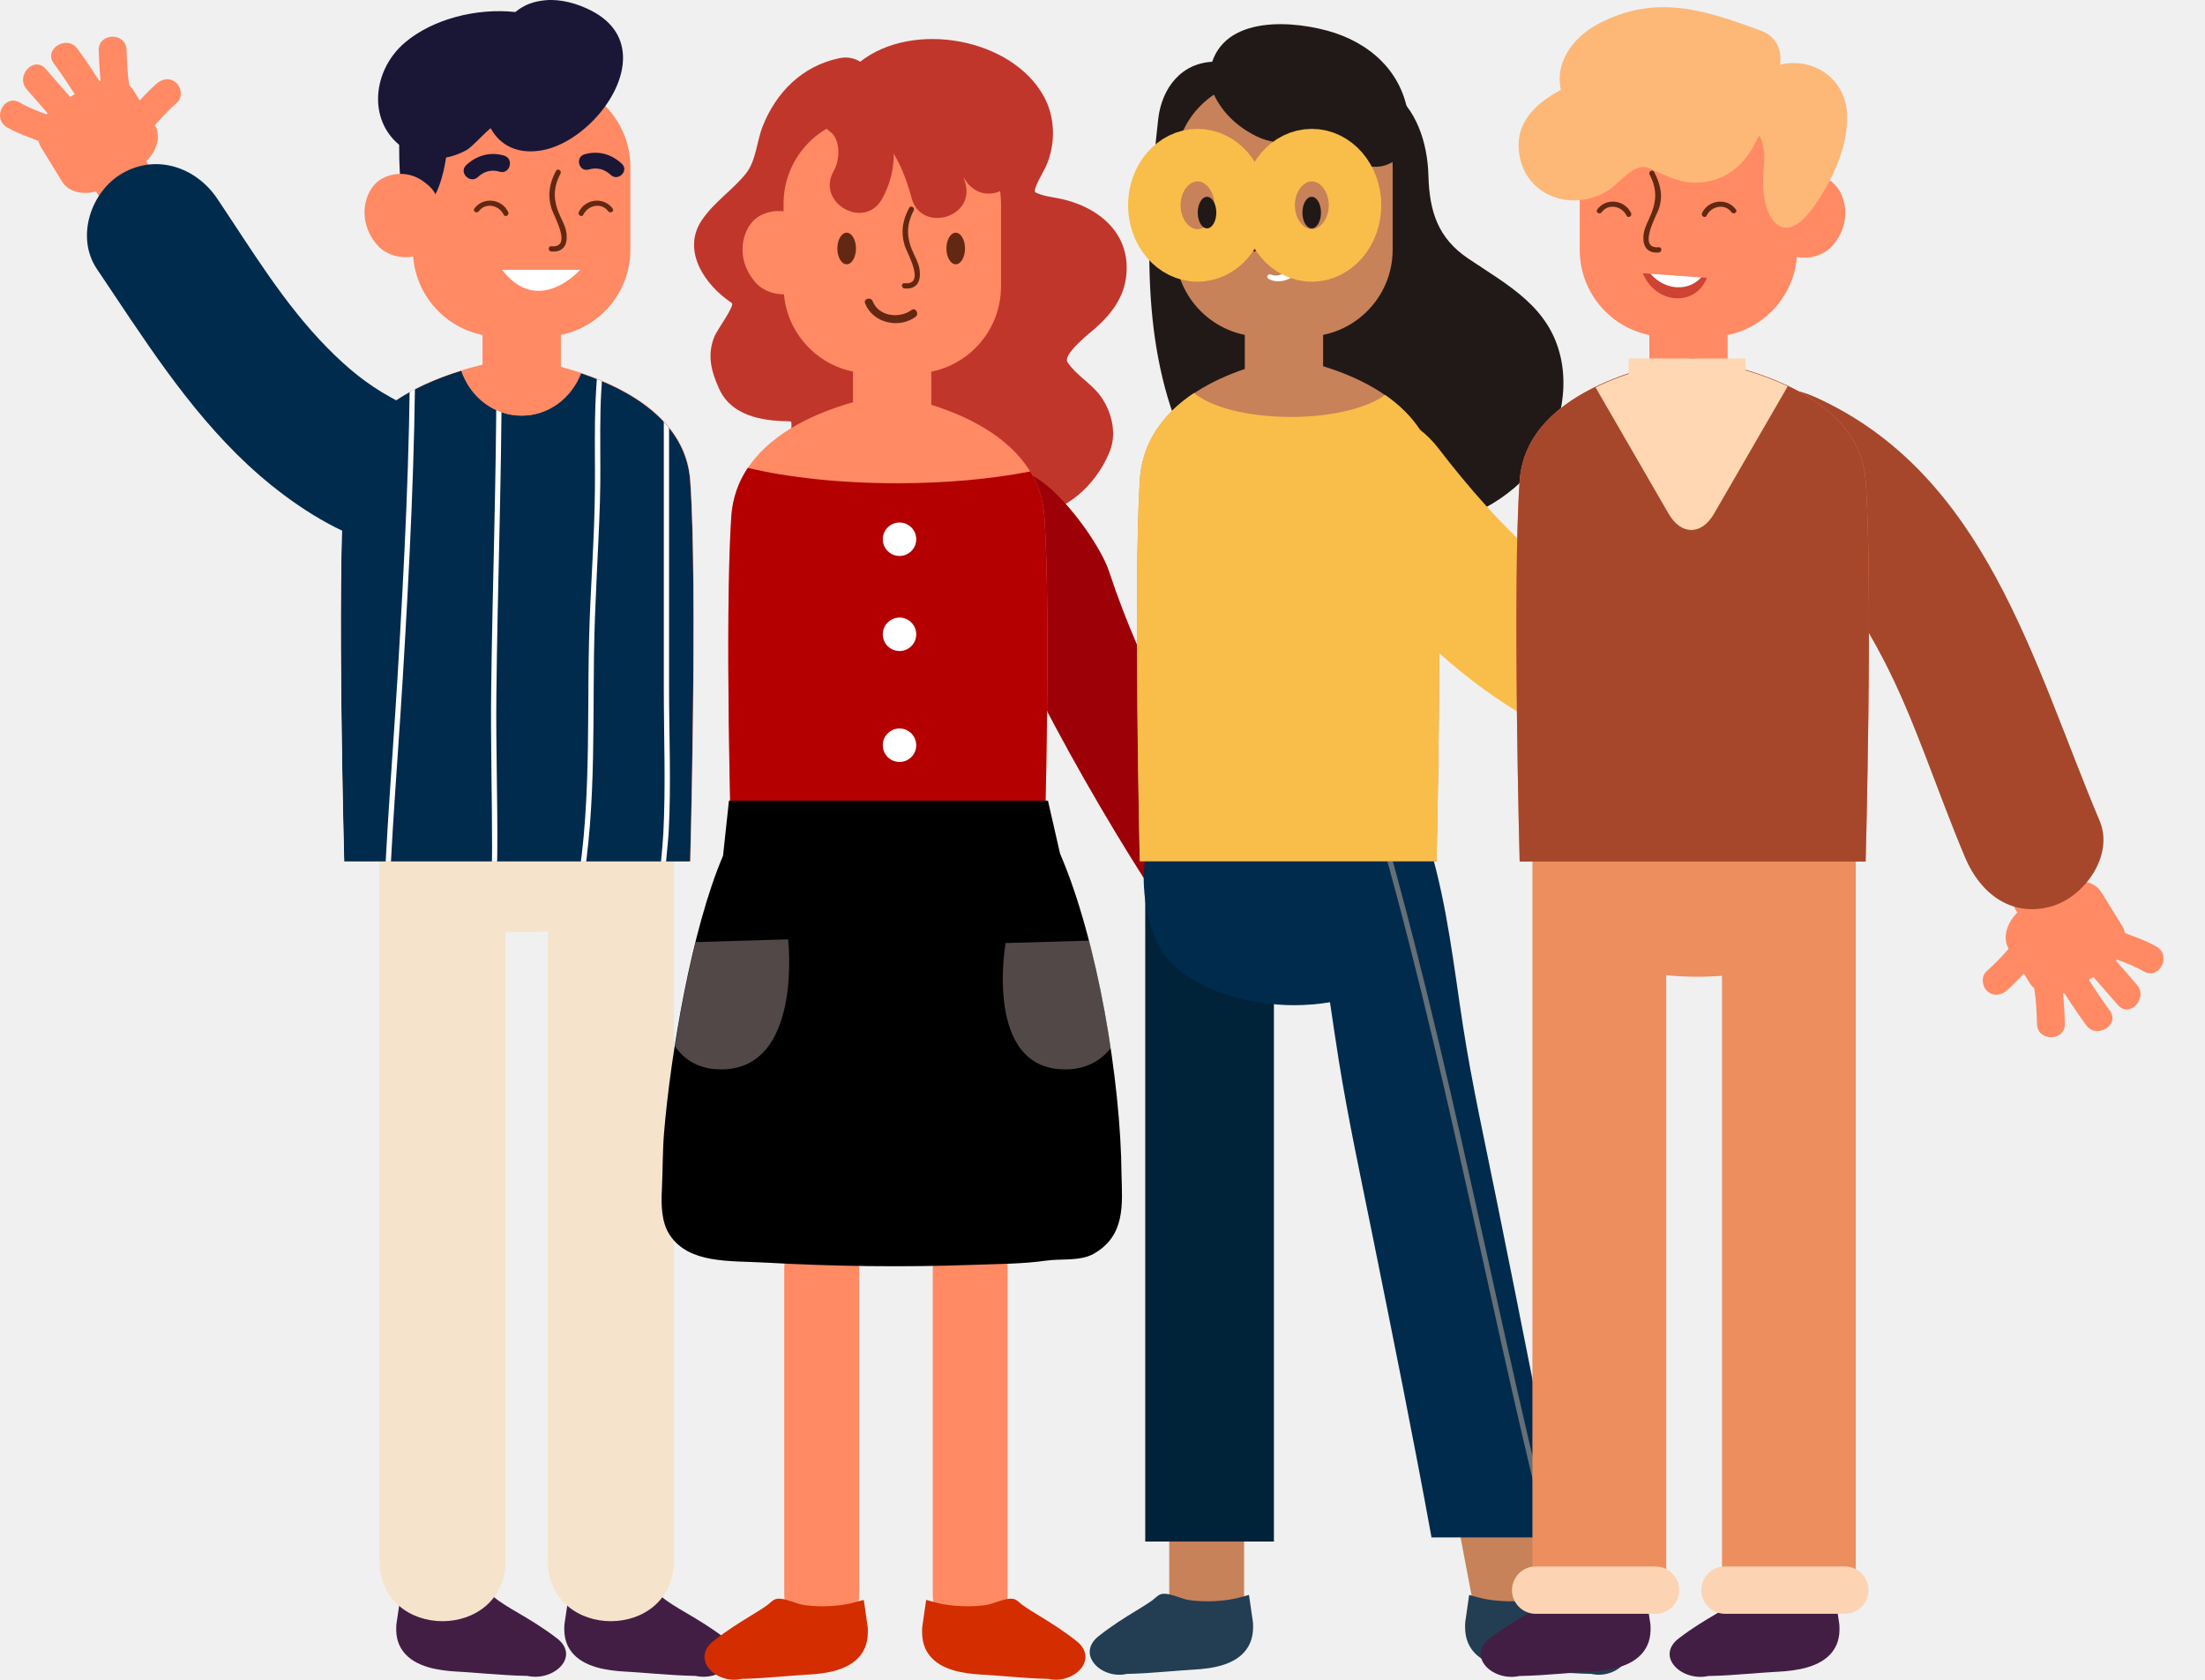
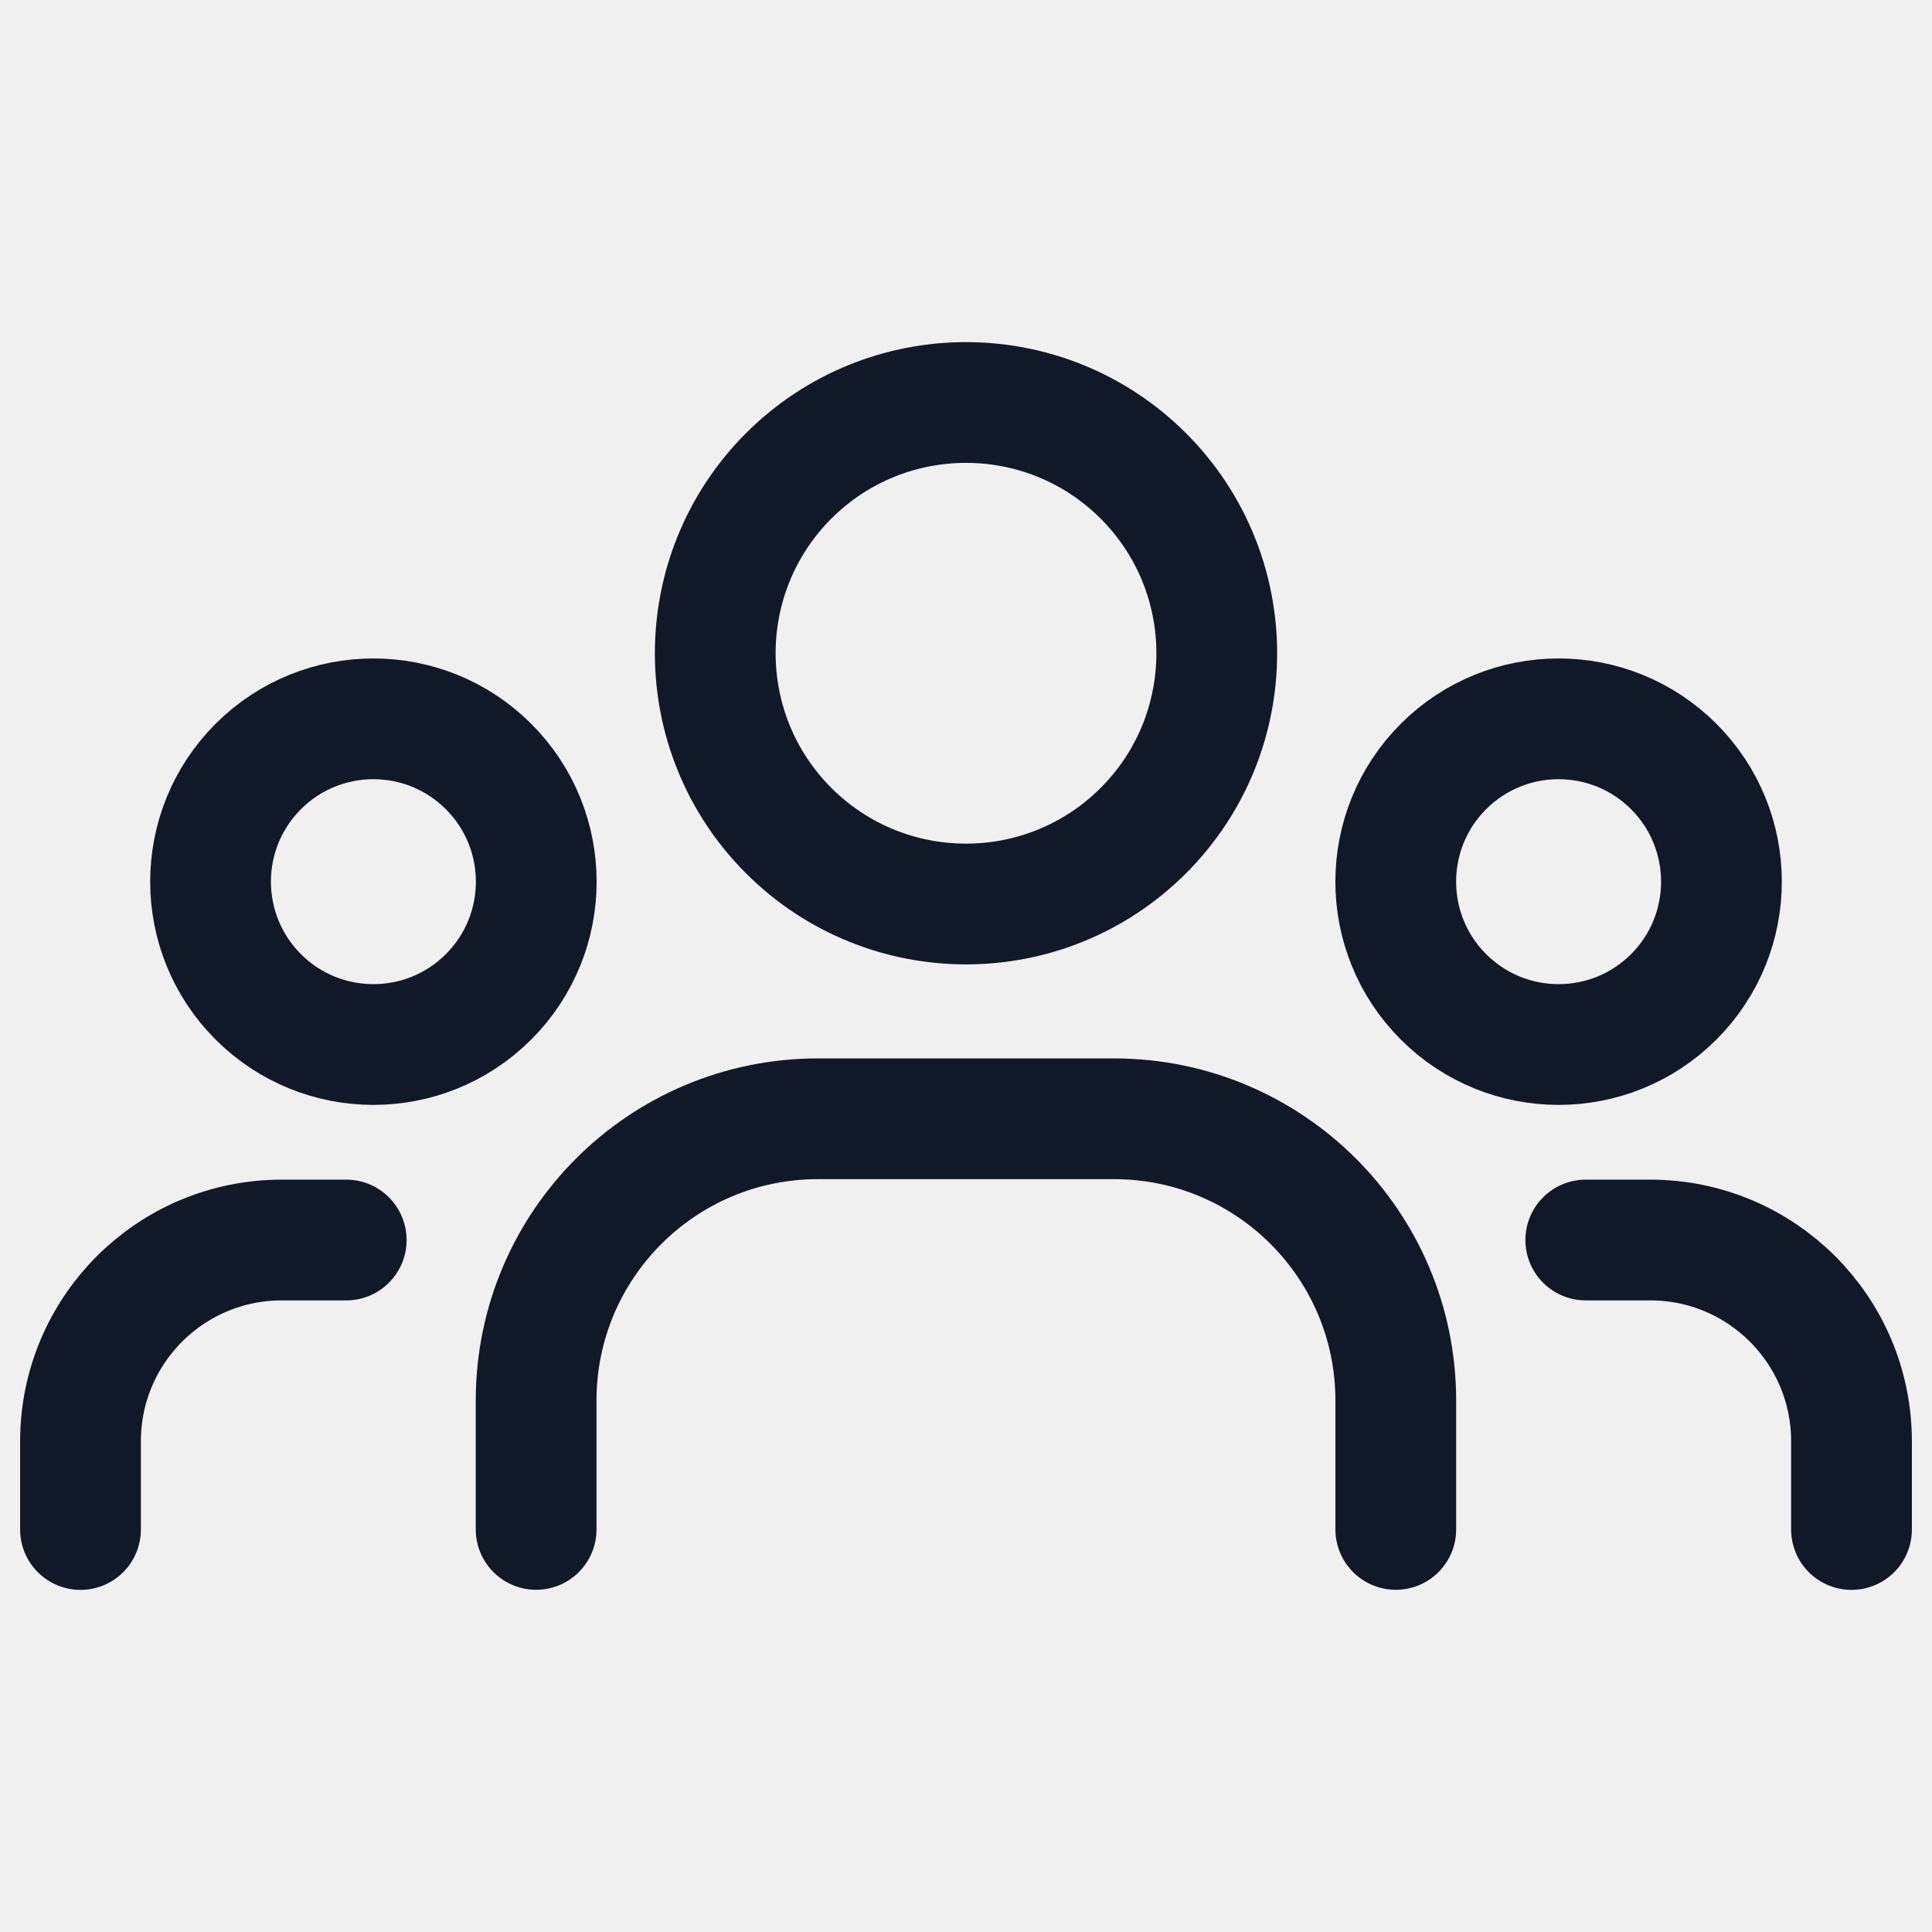
- <svg xmlns="http://www.w3.org/2000/svg" width="42" height="32" viewBox="0 0 42 32" fill="none">
-   <path d="M9.962 17.759C11.472 17.759 12.696 17.162 12.696 16.426C12.696 15.69 11.472 15.093 9.962 15.093C8.452 15.093 7.229 15.69 7.229 16.426C7.229 17.162 8.452 17.759 9.962 17.759Z" fill="#F5E3CB" />
-   <path d="M10.932 30.45C11.07 30.487 11.159 30.507 11.31 30.524C11.758 30.575 12.182 30.526 12.487 30.395L12.516 30.29L12.591 30.409C12.724 30.522 12.889 30.62 13.081 30.732C13.296 30.859 13.541 31.003 13.813 31.212C13.984 31.343 14.03 31.516 13.935 31.674C13.832 31.845 13.595 31.955 13.358 31.941C13.321 31.939 13.284 31.934 13.248 31.926C13.009 31.923 12.708 31.902 12.419 31.88C12.263 31.868 12.108 31.855 11.953 31.846L11.908 31.844C11.576 31.825 11.108 31.765 10.88 31.46C10.755 31.294 10.74 31.109 10.751 30.944L10.829 30.422L10.932 30.45Z" fill="#421E44" />
-   <path d="M10.435 15.22C10.435 20.054 10.435 24.888 10.435 29.722C10.435 31.271 12.836 31.271 12.836 29.722C12.836 24.888 12.836 20.054 12.836 15.22C12.836 13.672 10.435 13.672 10.435 15.22Z" fill="#F5E3CB" />
-   <path d="M7.731 30.45C7.869 30.487 7.957 30.507 8.108 30.524C8.557 30.575 8.98 30.526 9.286 30.395L9.314 30.29L9.389 30.409C9.523 30.522 9.688 30.62 9.88 30.732C10.095 30.859 10.34 31.003 10.611 31.212C10.783 31.343 10.829 31.516 10.734 31.674C10.63 31.845 10.393 31.955 10.157 31.941C10.12 31.939 10.083 31.934 10.047 31.926C9.808 31.923 9.507 31.902 9.218 31.88C9.062 31.868 8.906 31.855 8.752 31.846L8.707 31.844C8.375 31.825 7.907 31.765 7.679 31.46C7.553 31.294 7.539 31.109 7.55 30.944L7.628 30.422L7.731 30.45Z" fill="#421E44" />
-   <path d="M7.228 15.22C7.228 20.054 7.228 24.888 7.228 29.722C7.228 31.271 9.629 31.271 9.629 29.722C9.629 24.888 9.629 20.054 9.629 15.22C9.629 13.672 7.228 13.672 7.228 15.22Z" fill="#F5E3CB" />
-   <path d="M2.043 3.983L3.068 3.57L2.786 3.073C2.995 2.867 3.069 2.588 2.951 2.384C3.084 2.233 3.222 2.087 3.373 1.953C3.481 1.857 3.458 1.67 3.359 1.579C3.246 1.473 3.093 1.496 2.985 1.592C2.871 1.693 2.765 1.801 2.662 1.913L2.548 1.728C2.525 1.691 2.497 1.659 2.465 1.632C2.425 1.407 2.418 1.178 2.411 0.95C2.399 0.607 1.869 0.62 1.88 0.962C1.887 1.154 1.895 1.346 1.917 1.537C1.909 1.539 1.901 1.541 1.894 1.543C1.76 1.336 1.622 1.13 1.476 0.93C1.276 0.655 0.823 0.932 1.025 1.208C1.164 1.399 1.296 1.595 1.424 1.793L1.336 1.847C1.181 1.669 1.026 1.491 0.87 1.313C0.646 1.055 0.286 1.446 0.509 1.701C0.641 1.853 0.774 2.005 0.906 2.156C0.899 2.164 0.893 2.171 0.886 2.179C0.714 2.114 0.541 2.05 0.381 1.955C0.087 1.781 -0.162 2.249 0.132 2.423C0.322 2.536 0.531 2.605 0.734 2.685C0.744 2.73 0.761 2.774 0.786 2.814L1.183 3.459C1.302 3.652 1.561 3.718 1.826 3.647L2.043 3.983Z" fill="#FF8A64" />
-   <path d="M12.007 4.757C12.007 5.672 11.265 6.414 10.35 6.414H9.521C8.606 6.414 7.864 5.672 7.864 4.757V3.182C7.864 2.267 8.606 1.525 9.521 1.525H10.35C11.265 1.525 12.007 2.267 12.007 3.182V4.757Z" fill="#FF8A64" />
-   <path d="M10.683 5.481H9.191V8.133H10.683V5.481Z" fill="#FF8A64" />
-   <path d="M9.121 4.024C9.249 3.849 9.507 3.909 9.594 4.09C9.622 4.148 9.708 4.097 9.68 4.039C9.558 3.784 9.204 3.744 9.035 3.973C8.997 4.025 9.083 4.075 9.121 4.024Z" fill="#632812" />
-   <path d="M11.67 3.973C11.502 3.744 11.147 3.784 11.025 4.039C10.997 4.097 11.084 4.148 11.111 4.09C11.198 3.909 11.456 3.85 11.584 4.024C11.622 4.075 11.709 4.025 11.67 3.973Z" fill="#632812" />
-   <path d="M8.227 3.833C8.255 3.778 8.276 3.733 8.289 3.71C8.478 3.367 8.605 2.561 8.485 2.179C8.377 1.835 7.619 1.359 7.614 2.05C7.61 2.702 7.559 3.357 7.723 3.993C7.858 4.519 8.104 4.08 8.227 3.833Z" fill="#1A1636" />
-   <path d="M13.151 9.152C13.021 7.333 10.33 6.886 9.888 6.824L9.887 6.816C9.887 6.816 9.876 6.817 9.856 6.82C9.836 6.817 9.825 6.816 9.825 6.816L9.824 6.824C9.382 6.885 6.691 7.333 6.561 9.152C6.419 11.133 6.561 16.406 6.561 16.406H9.577H10.135H13.151C13.151 16.406 13.293 11.133 13.151 9.152Z" fill="#FF8A64" />
-   <path d="M7.887 7.914C8.102 7.792 8.28 7.93 7.9 7.807C7.992 7.852 7.965 7.839 7.817 7.768C7.691 7.708 7.569 7.639 7.446 7.571C6.978 7.314 6.616 7.012 6.239 6.63C5.408 5.789 4.794 4.76 4.137 3.783C3.734 3.184 2.975 2.924 2.321 3.307C1.727 3.655 1.44 4.522 1.845 5.123C2.722 6.425 3.566 7.781 4.724 8.858C5.842 9.898 7.711 11.066 9.227 10.206C10.715 9.362 9.378 7.068 7.887 7.914Z" fill="#002B4D" />
-   <path d="M9.564 5.14H11.051C11.051 5.14 10.255 6.042 9.564 5.14Z" fill="white" />
-   <path d="M11.865 1.035C11.843 0.71 11.667 0.411 11.263 0.203C11.005 0.07 10.688 -0.021 10.396 0.004C10.172 0.024 9.99 0.086 9.816 0.229C9.073 0.149 8.247 0.364 7.723 0.802C7.041 1.371 6.983 2.462 7.816 2.899C8.167 3.083 8.542 3.045 8.881 2.862C8.985 2.806 9.177 2.585 9.345 2.441C9.526 2.774 9.871 2.954 10.351 2.858C11.095 2.709 11.916 1.803 11.865 1.035Z" fill="#1A1636" />
-   <path d="M8.325 4.209C8.318 4.184 8.308 4.159 8.297 4.136C8.345 4.025 8.357 3.901 8.325 3.784C8.285 3.639 8.196 3.554 8.081 3.467C7.848 3.29 7.548 3.263 7.289 3.396C7.055 3.515 6.941 3.803 6.943 4.053C6.946 4.287 7.036 4.498 7.189 4.672C7.37 4.878 7.699 4.951 7.954 4.862C8.227 4.766 8.405 4.502 8.325 4.209Z" fill="#FF8A64" />
-   <mask id="mask0_2147_7671" style="mask-type:luminance" maskUnits="userSpaceOnUse" x="6" y="7" width="8" height="10">
-     <path d="M13.145 9.156C13.064 8.016 11.976 7.415 11.066 7.11C10.885 7.583 10.447 7.918 9.935 7.918C9.405 7.918 8.955 7.56 8.786 7.061C7.851 7.349 6.641 7.951 6.555 9.156C6.414 11.138 6.555 16.411 6.555 16.411H9.571H10.13H13.145C13.145 16.411 13.287 11.138 13.145 9.156Z" fill="white" />
-   </mask>
-   <g mask="url(#mask0_2147_7671)">
-     <path d="M13.147 9.157C13.066 8.016 11.978 7.415 11.068 7.11C10.887 7.584 10.449 7.918 9.937 7.918C9.407 7.918 8.957 7.561 8.788 7.062C7.853 7.349 6.643 7.952 6.557 9.157C6.415 11.138 6.557 16.411 6.557 16.411H9.573H10.131H13.147C13.147 16.412 13.289 11.139 13.147 9.157Z" fill="#002B4D" />
-   </g>
-   <mask id="mask1_2147_7671" style="mask-type:luminance" maskUnits="userSpaceOnUse" x="6" y="7" width="8" height="10">
-     <path d="M13.145 9.156C13.064 8.016 11.976 7.415 11.066 7.11C10.885 7.583 10.447 7.918 9.935 7.918C9.405 7.918 8.955 7.56 8.786 7.061C7.851 7.349 6.641 7.951 6.555 9.156C6.414 11.138 6.555 16.411 6.555 16.411H9.571H10.13H13.145C13.145 16.411 13.287 11.138 13.145 9.156Z" fill="white" />
-   </mask>
-   <g mask="url(#mask1_2147_7671)">
-     <path d="M7.81 6.525C7.809 8.635 7.702 10.743 7.575 12.849C7.46 14.773 7.282 16.699 7.279 18.628C7.279 18.693 7.379 18.693 7.379 18.628C7.382 16.732 7.555 14.838 7.67 12.946C7.799 10.808 7.909 8.668 7.91 6.525C7.91 6.461 7.81 6.461 7.81 6.525Z" fill="white" />
-   </g>
-   <mask id="mask2_2147_7671" style="mask-type:luminance" maskUnits="userSpaceOnUse" x="6" y="7" width="8" height="10">
-     <path d="M13.145 9.156C13.064 8.016 11.976 7.415 11.066 7.11C10.885 7.583 10.447 7.918 9.935 7.918C9.405 7.918 8.955 7.56 8.786 7.061C7.851 7.349 6.641 7.951 6.555 9.156C6.414 11.138 6.555 16.411 6.555 16.411H9.571H10.13H13.145C13.145 16.411 13.287 11.138 13.145 9.156Z" fill="white" />
-   </mask>
-   <g mask="url(#mask2_2147_7671)">
-     <path d="M9.455 7.167C9.454 9.157 9.38 11.146 9.356 13.135C9.344 14.141 9.373 15.146 9.373 16.152C9.372 16.667 9.345 17.174 9.276 17.684C9.215 18.14 9.142 18.596 9.137 19.057C9.136 19.122 9.236 19.122 9.237 19.057C9.242 18.573 9.321 18.096 9.386 17.617C9.447 17.162 9.468 16.709 9.472 16.25C9.481 15.245 9.444 14.24 9.455 13.234C9.475 11.212 9.554 9.19 9.555 7.167C9.555 7.102 9.455 7.102 9.455 7.167Z" fill="white" />
-   </g>
-   <mask id="mask3_2147_7671" style="mask-type:luminance" maskUnits="userSpaceOnUse" x="6" y="7" width="8" height="10">
-     <path d="M13.145 9.156C13.064 8.016 11.976 7.415 11.066 7.11C10.885 7.583 10.447 7.918 9.935 7.918C9.405 7.918 8.955 7.56 8.786 7.061C7.851 7.349 6.641 7.951 6.555 9.156C6.414 11.138 6.555 16.411 6.555 16.411H9.571H10.13H13.145C13.145 16.411 13.287 11.138 13.145 9.156Z" fill="white" />
-   </mask>
-   <g mask="url(#mask3_2147_7671)">
-     <path d="M11.425 6.735C11.297 7.588 11.339 8.449 11.332 9.308C11.325 10.27 11.242 11.232 11.22 12.194C11.177 13.989 11.284 15.862 10.841 17.617C10.825 17.68 10.921 17.706 10.937 17.644C11.359 15.976 11.291 14.191 11.314 12.483C11.327 11.511 11.396 10.542 11.427 9.571C11.458 8.633 11.382 7.694 11.521 6.762C11.531 6.699 11.434 6.671 11.425 6.735Z" fill="white" />
-   </g>
-   <mask id="mask4_2147_7671" style="mask-type:luminance" maskUnits="userSpaceOnUse" x="6" y="7" width="8" height="10">
-     <path d="M13.145 9.156C13.064 8.016 11.976 7.415 11.066 7.11C10.885 7.583 10.447 7.918 9.935 7.918C9.405 7.918 8.955 7.56 8.786 7.061C7.851 7.349 6.641 7.951 6.555 9.156C6.414 11.138 6.555 16.411 6.555 16.411H9.571H10.13H13.145C13.145 16.411 13.287 11.138 13.145 9.156Z" fill="white" />
-   </mask>
-   <g mask="url(#mask4_2147_7671)">
-     <path d="M12.644 7.479C12.644 9.361 12.644 11.243 12.644 13.125C12.644 14.038 12.682 14.961 12.635 15.873C12.602 16.528 12.435 17.269 12.699 17.897C12.723 17.955 12.82 17.93 12.795 17.87C12.528 17.235 12.705 16.467 12.739 15.803C12.784 14.914 12.744 14.014 12.744 13.125C12.744 11.243 12.744 9.361 12.744 7.479C12.744 7.415 12.644 7.415 12.644 7.479Z" fill="white" />
-   </g>
-   <path d="M11.213 3.229C11.369 3.183 11.514 3.22 11.633 3.332C11.774 3.465 11.986 3.253 11.845 3.12C11.65 2.936 11.392 2.863 11.133 2.94C10.948 2.994 11.027 3.284 11.213 3.229Z" fill="#1A1636" />
-   <path d="M9.517 3.271C9.363 3.225 9.222 3.261 9.105 3.371C8.956 3.512 8.731 3.287 8.88 3.146C9.078 2.96 9.339 2.886 9.601 2.964C9.798 3.021 9.714 3.329 9.517 3.271Z" fill="#1A1636" />
-   <path d="M10.59 3.256C10.466 3.492 10.427 3.705 10.502 3.964C10.545 4.115 10.916 4.73 10.5 4.691C10.436 4.685 10.437 4.785 10.5 4.791C10.712 4.811 10.806 4.685 10.794 4.482C10.787 4.365 10.739 4.258 10.688 4.155C10.543 3.858 10.518 3.607 10.676 3.307C10.706 3.249 10.62 3.199 10.59 3.256Z" fill="#632812" />
-   <path d="M20.87 6.247C21.166 5.984 21.405 5.668 21.451 5.266C21.55 4.418 20.883 3.91 20.132 3.773C19.995 3.748 19.851 3.728 19.725 3.666C19.654 3.632 19.881 3.262 19.914 3.189C20.108 2.769 20.11 2.255 19.886 1.843C19.283 0.729 17.395 0.38 16.384 1.176C16.276 1.108 16.141 1.076 15.985 1.109C15.285 1.255 14.784 1.754 14.526 2.409C14.413 2.695 14.401 3.071 14.203 3.312C13.946 3.628 13.609 3.844 13.375 4.184C12.966 4.777 13.441 5.445 13.937 5.77C14.009 5.816 13.663 6.272 13.605 6.418C13.465 6.769 13.549 7.082 13.7 7.412C13.932 7.916 14.501 8.016 14.991 8.024C15.026 8.024 15.052 8.029 15.071 8.034C15.088 8.132 15.054 8.288 15.051 8.363C15.037 8.66 15.076 8.98 15.204 9.25C15.491 9.856 16.122 9.926 16.703 9.738C17.212 9.573 17.59 9.079 17.746 8.552C17.76 8.541 17.774 8.528 17.787 8.514C17.849 8.544 17.909 8.578 17.966 8.615C18.103 8.696 18.207 8.909 18.297 9.035C18.506 9.329 18.751 9.616 19.102 9.738C19.989 10.044 20.832 9.381 21.143 8.585C21.281 8.232 21.163 7.805 20.942 7.518C20.766 7.291 20.488 7.137 20.333 6.899C20.236 6.749 20.777 6.329 20.87 6.247Z" fill="#C1362B" />
-   <path d="M18.786 9.653C18.534 10.964 19.238 12.191 19.822 13.315C20.532 14.683 21.313 16.015 22.157 17.305C22.869 18.393 24.549 17.276 23.835 16.186C22.713 14.471 21.76 12.812 21.121 10.874C20.878 10.139 19.141 7.807 18.786 9.653Z" fill="#9E0008" />
-   <path d="M14.938 24.168C14.938 26.238 14.938 28.308 14.938 30.378C14.938 31.298 16.363 31.298 16.363 30.378C16.363 28.308 16.363 26.238 16.363 24.168C16.363 23.248 14.938 23.248 14.938 24.168Z" fill="#FF8A64" />
-   <path d="M16.528 30.999L16.453 30.478L16.353 30.505C16.22 30.543 16.136 30.563 15.99 30.58C15.761 30.607 15.527 30.608 15.298 30.573C15.152 30.551 14.881 30.402 14.746 30.475C14.7 30.5 14.656 30.548 14.613 30.579C14.508 30.654 14.397 30.721 14.287 30.788C14.08 30.915 13.845 31.059 13.583 31.267C13.418 31.399 13.374 31.572 13.466 31.73C13.565 31.901 13.793 32.011 14.021 31.997C14.056 31.995 14.091 31.99 14.126 31.982C14.356 31.979 14.646 31.958 14.923 31.935C15.073 31.923 15.223 31.911 15.372 31.902L15.415 31.9C15.734 31.881 16.184 31.82 16.403 31.516C16.524 31.349 16.538 31.165 16.528 30.999Z" fill="#D42D00" />
-   <path d="M17.767 24.168C17.767 26.238 17.767 28.308 17.767 30.378C17.767 31.298 19.192 31.298 19.192 30.378C19.192 28.308 19.192 26.238 19.192 24.168C19.192 23.248 17.767 23.248 17.767 24.168Z" fill="#FF8A64" />
-   <path d="M17.566 30.999L17.641 30.478L17.741 30.505C17.873 30.543 17.958 30.563 18.104 30.58C18.333 30.607 18.567 30.608 18.796 30.573C18.942 30.551 19.213 30.402 19.348 30.475C19.394 30.5 19.437 30.548 19.481 30.579C19.586 30.654 19.697 30.721 19.807 30.788C20.014 30.915 20.249 31.059 20.511 31.267C20.676 31.399 20.719 31.572 20.628 31.73C20.529 31.901 20.301 32.011 20.073 31.997C20.038 31.995 20.002 31.99 19.968 31.982C19.738 31.979 19.448 31.958 19.171 31.935C19.021 31.923 18.871 31.911 18.722 31.902L18.679 31.9C18.36 31.881 17.91 31.82 17.69 31.516C17.57 31.349 17.556 31.165 17.566 30.999Z" fill="#D42D00" />
-   <path d="M19.067 5.456C19.067 6.371 18.326 7.113 17.41 7.113H16.582C15.667 7.113 14.925 6.371 14.925 5.456V3.882C14.925 2.966 15.667 2.225 16.582 2.225H17.41C18.325 2.225 19.067 2.966 19.067 3.882V5.456Z" fill="#FF8A64" />
-   <path d="M17.739 6.181H16.248V8.832H17.739V6.181Z" fill="#FF8A64" />
-   <path d="M19.894 9.851C19.777 8.032 17.341 7.585 16.94 7.523L16.94 7.515C16.94 7.515 16.93 7.517 16.912 7.519C16.894 7.517 16.883 7.515 16.883 7.515L16.883 7.523C16.482 7.585 14.047 8.032 13.929 9.851C13.801 11.833 13.929 16.15 13.929 16.15H16.659H17.164H19.894C19.894 16.15 20.022 11.833 19.894 9.851Z" fill="#FF8A64" />
-   <path d="M15.524 4.916C15.517 4.891 15.507 4.867 15.496 4.843C15.544 4.733 15.556 4.608 15.524 4.492C15.484 4.346 15.395 4.262 15.28 4.174C15.047 3.998 14.747 3.971 14.488 4.103C14.254 4.223 14.14 4.51 14.143 4.76C14.145 4.994 14.236 5.205 14.389 5.379C14.569 5.585 14.898 5.659 15.153 5.569C15.426 5.474 15.604 5.21 15.524 4.916Z" fill="#FF8A64" />
-   <path d="M17.317 3.96C17.193 4.196 17.155 4.409 17.229 4.668C17.273 4.819 17.644 5.434 17.228 5.395C17.163 5.389 17.164 5.489 17.228 5.495C17.44 5.515 17.534 5.389 17.521 5.186C17.515 5.069 17.466 4.962 17.416 4.859C17.271 4.562 17.246 4.311 17.404 4.011C17.434 3.954 17.347 3.903 17.317 3.96Z" fill="#632812" />
-   <path d="M15.95 4.734C15.95 4.9 16.029 5.035 16.127 5.035C16.225 5.035 16.304 4.9 16.304 4.734C16.304 4.568 16.225 4.433 16.127 4.433C16.029 4.433 15.95 4.568 15.95 4.734Z" fill="#632812" />
-   <path d="M18.027 4.734C18.027 4.9 18.107 5.035 18.204 5.035C18.302 5.035 18.381 4.9 18.381 4.734C18.381 4.568 18.302 4.433 18.204 4.433C18.107 4.433 18.027 4.568 18.027 4.734Z" fill="#632812" />
-   <path d="M16.478 5.779C16.623 6.153 17.121 6.268 17.438 6.036C17.515 5.98 17.44 5.849 17.362 5.906C17.132 6.075 16.735 6.03 16.623 5.739C16.588 5.65 16.443 5.689 16.478 5.779Z" fill="#632812" />
-   <path d="M19.344 3.016C19.049 2.223 18.376 1.932 17.667 1.584C17.495 1.5 17.329 1.511 17.192 1.578C16.944 1.398 16.655 1.254 16.319 1.159C15.916 1.044 15.655 1.383 15.663 1.706C15.645 1.728 15.628 1.751 15.614 1.775C15.456 2.044 15.571 2.33 15.804 2.501C16.028 2.665 15.994 3.06 15.879 3.261C15.538 3.856 16.455 4.39 16.796 3.797C16.952 3.524 17.026 3.225 17.024 2.93C17.174 3.175 17.28 3.462 17.365 3.776C17.544 4.436 18.569 4.155 18.389 3.494C18.377 3.452 18.365 3.411 18.352 3.37C18.469 3.6 18.703 3.743 18.974 3.669C19.234 3.598 19.445 3.288 19.344 3.016Z" fill="#C1362B" />
-   <path d="M19.624 8.981C18.913 9.122 18.038 9.206 17.09 9.206C15.998 9.206 15.002 9.095 14.243 8.913C14.069 9.175 13.953 9.482 13.929 9.846C13.801 11.828 13.929 16.145 13.929 16.145H16.659H17.164H19.894C19.894 16.145 20.022 11.828 19.894 9.846C19.873 9.514 19.773 9.228 19.624 8.981Z" fill="#B40001" />
-   <path d="M19.961 15.252C17.935 15.252 15.91 15.252 13.885 15.252L13.772 16.303C13.175 17.695 12.773 20.088 12.649 21.574C12.619 21.939 12.625 22.304 12.607 22.669C12.593 22.947 12.595 23.286 12.762 23.534C13.127 24.076 13.903 24.015 14.543 24.051C15.871 24.125 17.207 24.144 18.538 24.095C18.995 24.078 19.475 24.08 19.927 24.015C20.217 23.974 20.576 24.031 20.837 23.882C21.444 23.534 21.375 22.929 21.362 22.373C21.349 20.598 20.906 17.916 20.191 16.26L19.961 15.252Z" fill="black" />
-   <path d="M17.452 10.273C17.452 10.448 17.31 10.591 17.134 10.591C16.958 10.591 16.815 10.449 16.815 10.273C16.815 10.097 16.958 9.954 17.134 9.954C17.31 9.954 17.452 10.097 17.452 10.273Z" fill="white" />
-   <path d="M17.452 12.084C17.452 12.26 17.31 12.402 17.134 12.402C16.958 12.402 16.815 12.26 16.815 12.084C16.815 11.908 16.958 11.765 17.134 11.765C17.31 11.765 17.452 11.908 17.452 12.084Z" fill="white" />
-   <path d="M17.452 14.197C17.452 14.373 17.31 14.515 17.134 14.515C16.958 14.515 16.815 14.373 16.815 14.197C16.815 14.021 16.958 13.878 17.134 13.878C17.31 13.878 17.452 14.021 17.452 14.197Z" fill="white" />
-   <mask id="mask5_2147_7671" style="mask-type:luminance" maskUnits="userSpaceOnUse" x="12" y="15" width="10" height="10">
-     <path d="M19.965 15.259C17.939 15.259 15.914 15.259 13.889 15.259L13.776 16.309C13.179 17.701 12.777 20.095 12.653 21.581C12.623 21.945 12.629 22.311 12.611 22.676C12.597 22.953 12.599 23.292 12.766 23.541C13.131 24.083 13.907 24.022 14.546 24.058C15.875 24.132 17.211 24.151 18.541 24.102C18.999 24.085 19.479 24.087 19.931 24.022C20.221 23.981 20.58 24.038 20.84 23.889C21.448 23.541 21.379 22.936 21.366 22.38C21.352 20.605 20.91 17.923 20.195 16.267L19.965 15.259Z" fill="white" />
-   </mask>
-   <g mask="url(#mask5_2147_7671)">
-     <path opacity="0.5" d="M12.606 17.965L15.012 17.895C15.012 17.895 15.295 20.372 13.738 20.372C12.181 20.372 12.606 17.965 12.606 17.965Z" fill="#A38F90" />
-   </g>
-   <mask id="mask6_2147_7671" style="mask-type:luminance" maskUnits="userSpaceOnUse" x="12" y="15" width="10" height="10">
-     <path d="M19.965 15.259C17.939 15.259 15.914 15.259 13.889 15.259L13.776 16.309C13.179 17.701 12.777 20.095 12.653 21.581C12.623 21.945 12.629 22.311 12.611 22.676C12.597 22.953 12.599 23.292 12.766 23.541C13.131 24.083 13.907 24.022 14.546 24.058C15.875 24.132 17.211 24.151 18.541 24.102C18.999 24.085 19.479 24.087 19.931 24.022C20.221 23.981 20.58 24.038 20.84 23.889C21.448 23.541 21.379 22.936 21.366 22.38C21.352 20.605 20.91 17.923 20.195 16.267L19.965 15.259Z" fill="white" />
-   </mask>
-   <g mask="url(#mask6_2147_7671)">
-     <path opacity="0.5" d="M19.154 17.965L21.561 17.895C21.561 17.895 21.844 20.372 20.287 20.372C18.73 20.372 19.154 17.965 19.154 17.965Z" fill="#A38F90" />
-   </g>
-   <path d="M22.271 24.185C22.271 26.255 22.271 28.326 22.271 30.396C22.271 31.315 23.697 31.315 23.697 30.396C23.697 28.326 23.697 26.255 23.697 24.185C23.697 23.266 22.271 23.266 22.271 24.185Z" fill="#C78259" />
-   <path d="M26.92 24.535C27.305 26.569 27.691 28.603 28.076 30.637C28.247 31.54 29.621 31.156 29.451 30.258C29.065 28.224 28.68 26.19 28.294 24.156C28.123 23.253 26.75 23.637 26.92 24.535Z" fill="#C78259" />
-   <path d="M24.265 29.366C24.265 25.019 24.265 20.672 24.265 16.325C24.265 14.682 21.814 14.682 21.814 16.325C21.814 20.672 21.814 25.019 21.814 29.366H24.265Z" fill="#00233A" />
-   <path d="M29.752 29.288C29.377 27.16 28.946 25.044 28.52 22.927C28.293 21.795 28.038 20.663 27.863 19.522C27.692 18.404 27.568 17.279 27.252 16.192C26.947 15.146 25.793 15.096 25.195 15.646C25.015 15.623 24.83 15.61 24.64 15.61C23.852 15.61 23.143 15.822 22.64 16.162C22.505 15.842 22.301 15.495 22.017 15.852C21.6 16.379 21.803 17.699 22.173 18.187C22.691 18.873 23.819 19.149 24.64 19.149C24.879 19.149 25.112 19.13 25.333 19.093C25.388 19.461 25.441 19.831 25.5 20.199C25.683 21.34 25.929 22.472 26.157 23.604C26.538 25.497 26.922 27.388 27.267 29.288H29.752V29.288Z" fill="#002B4D" />
-   <path d="M23.866 30.905L23.79 30.383L23.691 30.411C23.558 30.448 23.474 30.468 23.328 30.485C23.098 30.512 22.865 30.513 22.636 30.479C22.49 30.457 22.219 30.308 22.084 30.381C22.038 30.406 21.994 30.453 21.951 30.485C21.846 30.56 21.735 30.626 21.625 30.694C21.418 30.82 21.183 30.965 20.921 31.173C20.756 31.305 20.712 31.478 20.804 31.635C20.903 31.806 21.131 31.916 21.358 31.903C21.394 31.901 21.429 31.895 21.463 31.888C21.694 31.884 21.983 31.864 22.261 31.841C22.411 31.829 22.561 31.817 22.709 31.808L22.753 31.805C23.072 31.787 23.522 31.726 23.741 31.422C23.862 31.255 23.876 31.07 23.866 30.905Z" fill="#233D53" />
-   <path d="M27.909 30.905L27.984 30.383L28.083 30.411C28.216 30.448 28.301 30.468 28.447 30.485C28.676 30.512 28.91 30.513 29.139 30.479C29.285 30.457 29.556 30.308 29.691 30.381C29.737 30.406 29.78 30.453 29.824 30.485C29.929 30.56 30.04 30.626 30.15 30.694C30.357 30.82 30.592 30.965 30.854 31.173C31.018 31.305 31.062 31.478 30.971 31.635C30.872 31.806 30.644 31.916 30.416 31.903C30.381 31.901 30.345 31.895 30.311 31.888C30.081 31.884 29.791 31.864 29.514 31.841C29.364 31.829 29.214 31.817 29.065 31.808L29.022 31.805C28.703 31.787 28.253 31.726 28.033 31.422C27.913 31.255 27.899 31.07 27.909 30.905Z" fill="#233D53" />
-   <mask id="mask7_2147_7671" style="mask-type:luminance" maskUnits="userSpaceOnUse" x="21" y="15" width="9" height="15">
-     <path d="M29.755 29.298C29.38 27.17 28.949 25.053 28.523 22.936C28.296 21.805 28.041 20.673 27.866 19.531C27.695 18.413 27.571 17.288 27.255 16.201C26.95 15.155 25.796 15.105 25.198 15.655C25.018 15.632 24.833 15.62 24.643 15.62C23.855 15.62 23.146 15.832 22.643 16.171C22.508 15.851 22.304 15.504 22.02 15.862C21.603 16.388 21.806 17.708 22.176 18.197C22.694 18.882 23.822 19.159 24.643 19.159C24.882 19.159 25.115 19.139 25.336 19.102C25.391 19.471 25.444 19.84 25.503 20.208C25.686 21.349 25.932 22.481 26.16 23.613C26.54 25.506 26.925 27.398 27.27 29.297H29.755V29.298Z" fill="white" />
-   </mask>
-   <g mask="url(#mask7_2147_7671)">
-     <g opacity="0.4">
-       <path d="M26.335 16.081C27.734 21.059 28.594 26.168 29.945 31.157C29.962 31.219 30.058 31.193 30.041 31.131C28.69 26.141 27.83 21.033 26.432 16.055C26.414 15.993 26.318 16.019 26.335 16.081Z" fill="#FCD4B3" />
-     </g>
-   </g>
-   <path d="M29.729 6.815C29.514 5.842 28.727 5.438 27.967 4.926C27.39 4.537 27.227 4.031 27.208 3.345C27.191 2.711 26.975 2.063 26.476 1.714C26.286 1.394 25.946 1.175 25.543 1.175C24.896 1.175 24.515 1.677 24.448 2.27C24.23 4.225 24.095 6.417 24.879 8.27C25.181 8.985 25.705 9.611 26.453 9.875C27.347 10.191 28.319 9.798 28.976 9.176C29.59 8.593 29.911 7.645 29.729 6.815Z" fill="#211918" />
-   <path d="M27.341 6.815C27.127 5.842 26.339 5.438 25.579 4.926C25.003 4.537 24.839 4.031 24.821 3.345C24.804 2.711 24.587 2.063 24.088 1.714C23.899 1.394 23.559 1.175 23.155 1.175C22.509 1.175 22.127 1.677 22.061 2.27C21.843 4.225 21.707 6.417 22.491 8.27C22.793 8.985 23.318 9.611 24.065 9.875C24.96 10.191 25.931 9.798 26.588 9.176C27.203 8.593 27.524 7.645 27.341 6.815Z" fill="#211918" />
-   <path d="M22.385 4.756C22.385 5.671 23.127 6.413 24.042 6.413H24.87C25.785 6.413 26.527 5.671 26.527 4.756V3.182C26.527 2.267 25.785 1.525 24.87 1.525H24.042C23.127 1.525 22.385 2.267 22.385 3.182V4.756Z" fill="#C78259" />
-   <path d="M25.202 5.481H23.711V8.132H25.202V5.481Z" fill="#C78259" />
-   <path d="M23.234 3.011C23 2.942 22.77 3.006 22.595 3.172C22.524 3.238 22.63 3.344 22.701 3.278C22.838 3.148 23.011 3.102 23.194 3.155C23.287 3.183 23.326 3.038 23.234 3.011Z" fill="#211918" />
-   <path d="M24.826 3.155C25.009 3.102 25.181 3.148 25.319 3.278C25.39 3.344 25.496 3.238 25.425 3.172C25.25 3.006 25.02 2.942 24.786 3.011C24.694 3.038 24.733 3.183 24.826 3.155Z" fill="#211918" />
-   <path d="M23.727 3.306C23.887 3.612 23.853 3.852 23.714 4.154C23.666 4.259 23.616 4.362 23.608 4.481C23.596 4.685 23.69 4.81 23.902 4.791C23.966 4.785 23.967 4.685 23.902 4.691C23.495 4.728 23.846 4.114 23.901 3.963C23.99 3.715 23.931 3.48 23.813 3.256C23.783 3.198 23.697 3.249 23.727 3.306Z" fill="#632812" />
-   <path d="M26.829 2.233C26.723 1.366 26.084 0.8 25.274 0.582C24.438 0.358 23.132 0.338 23.03 1.463C23.02 1.574 23.046 1.665 23.093 1.739C23.259 2.125 23.551 2.406 23.928 2.594C24.448 2.852 25.015 2.635 25.527 2.933C25.86 3.128 26.215 3.302 26.571 3.058C26.84 2.872 26.865 2.528 26.829 2.233Z" fill="#211918" />
-   <path d="M24.16 5.309C24.353 5.429 24.659 5.32 24.761 5.12C24.787 5.07 24.736 5.022 24.686 5.045C24.532 5.119 24.402 5.314 24.206 5.23C24.154 5.208 24.109 5.277 24.16 5.309Z" fill="white" />
-   <path d="M23.633 3.91C23.633 4.438 23.265 4.866 22.81 4.866C22.356 4.866 21.987 4.438 21.987 3.91C21.987 3.382 22.356 2.955 22.81 2.955C23.265 2.955 23.633 3.382 23.633 3.91Z" stroke="#F9BE4A" stroke-miterlimit="10" />
-   <path d="M24.987 4.866C25.441 4.866 25.81 4.438 25.81 3.91C25.81 3.382 25.441 2.955 24.987 2.955C24.532 2.955 24.164 3.382 24.164 3.91C24.164 4.438 24.532 4.866 24.987 4.866Z" stroke="#F9BE4A" stroke-miterlimit="10" />
-   <path d="M23.648 4.017C23.761 3.977 23.885 3.966 24.001 3.999" stroke="#F9BE4A" stroke-miterlimit="10" />
-   <path d="M22.814 4.05C22.814 4.216 22.893 4.351 22.991 4.351C23.088 4.351 23.168 4.216 23.168 4.05C23.168 3.884 23.088 3.749 22.991 3.749C22.893 3.749 22.814 3.884 22.814 4.05Z" fill="#211918" />
-   <path d="M24.808 4.05C24.808 4.216 24.887 4.351 24.985 4.351C25.082 4.351 25.162 4.216 25.162 4.05C25.162 3.884 25.082 3.749 24.985 3.749C24.887 3.749 24.808 3.884 24.808 4.05Z" fill="#211918" />
-   <path d="M21.71 9.155C21.822 7.336 24.13 6.888 24.509 6.827L24.51 6.819C24.51 6.819 24.52 6.82 24.537 6.823C24.554 6.82 24.564 6.819 24.564 6.819V6.827C24.944 6.888 27.252 7.336 27.363 9.155C27.484 11.136 27.363 16.409 27.363 16.409H24.776H24.297H21.71C21.71 16.409 21.589 11.136 21.71 9.155Z" fill="#C78259" />
-   <path d="M27.363 9.149C27.317 8.394 26.891 7.876 26.382 7.523C26.049 7.772 25.371 7.943 24.586 7.943C23.765 7.943 23.059 7.755 22.744 7.486C22.212 7.84 21.758 8.367 21.71 9.149C21.589 11.131 21.71 16.404 21.71 16.404H24.297H24.776H27.363C27.363 16.404 27.484 11.131 27.363 9.149Z" fill="#F9BE4A" />
-   <path d="M27.401 8.544C28.481 9.949 30.129 11.748 31.935 11.974C32.653 12.064 33.263 12.51 33.263 13.301C33.263 13.957 32.655 14.719 31.935 14.629C28.929 14.252 26.875 12.181 25.11 9.884C24.667 9.309 25.02 8.399 25.586 8.068C26.269 7.668 26.961 7.972 27.401 8.544Z" fill="#F9BE4A" />
-   <path d="M30.09 4.759C30.09 5.674 30.832 6.416 31.747 6.416H32.575C33.49 6.416 34.232 5.674 34.232 4.759V3.184C34.232 2.269 33.49 1.527 32.575 1.527H31.747C30.832 1.527 30.09 2.269 30.09 3.184V4.759Z" fill="#FF8A64" />
-   <path d="M32.907 5.483H31.416V8.135H32.907V5.483Z" fill="#FF8A64" />
-   <path d="M33.066 3.992C32.897 3.762 32.543 3.803 32.42 4.058C32.393 4.115 32.479 4.166 32.507 4.108C32.593 3.928 32.851 3.868 32.98 4.042C33.017 4.094 33.104 4.044 33.066 3.992Z" fill="#632812" />
-   <path d="M30.509 4.042C30.637 3.868 30.895 3.928 30.982 4.108C31.009 4.166 31.096 4.116 31.068 4.058C30.945 3.802 30.591 3.762 30.423 3.992C30.384 4.044 30.471 4.094 30.509 4.042Z" fill="#632812" />
-   <path d="M33.767 4.219C33.774 4.194 33.784 4.17 33.795 4.146C33.747 4.036 33.736 3.911 33.767 3.794C33.807 3.649 33.896 3.565 34.011 3.477C34.245 3.3 34.544 3.274 34.803 3.406C35.038 3.526 35.152 3.813 35.149 4.063C35.146 4.297 35.056 4.508 34.903 4.682C34.722 4.888 34.393 4.962 34.138 4.872C33.866 4.776 33.687 4.513 33.767 4.219Z" fill="#FF8A64" />
-   <path d="M31.421 3.325C31.581 3.631 31.548 3.871 31.409 4.173C31.36 4.278 31.31 4.381 31.303 4.5C31.291 4.704 31.384 4.829 31.597 4.81C31.66 4.804 31.661 4.704 31.597 4.71C31.189 4.747 31.541 4.133 31.595 3.982C31.684 3.734 31.625 3.499 31.507 3.275C31.477 3.218 31.391 3.268 31.421 3.325Z" fill="#632812" />
-   <path d="M33.554 0.59C32.469 0.185 31.54 -0.116 30.46 0.446C29.899 0.738 29.619 1.249 29.732 1.712C29.302 1.937 28.925 2.278 28.926 2.756C28.928 3.69 29.905 4.087 30.639 3.624C30.846 3.494 31.134 3.083 31.408 3.202C31.733 3.343 32.009 3.507 32.377 3.477C33.344 3.397 33.559 2.474 33.818 1.721C33.857 1.61 33.858 1.51 33.833 1.423C33.988 1.157 33.934 0.733 33.554 0.59Z" fill="#FDB777" />
-   <path d="M33.621 1.337C33.528 1.386 33.462 1.449 33.419 1.519C33.273 1.583 33.154 1.711 33.111 1.868C33.006 2.25 33.46 2.398 33.553 2.672C33.655 2.974 33.579 3.195 33.582 3.506C33.59 4.188 33.978 4.756 34.56 3.921C34.902 3.43 35.19 2.827 35.183 2.217C35.174 1.384 34.33 0.968 33.621 1.337Z" fill="#FDB777" />
-   <path d="M31.291 5.206C31.542 5.803 32.296 5.849 32.513 5.291L31.291 5.206Z" fill="#CE4333" />
-   <mask id="mask8_2147_7671" style="mask-type:luminance" maskUnits="userSpaceOnUse" x="31" y="5" width="2" height="1">
-     <path d="M31.295 5.206C31.546 5.803 32.3 5.849 32.517 5.291L31.295 5.206Z" fill="white" />
-   </mask>
-   <g mask="url(#mask8_2147_7671)">
-     <path d="M31.307 4.996C31.558 5.593 32.312 5.639 32.528 5.081L31.307 4.996Z" fill="white" />
-   </g>
-   <path d="M39.167 16.475L38.143 16.889L38.425 17.386C38.216 17.591 38.142 17.87 38.259 18.075C38.127 18.226 37.988 18.372 37.838 18.505C37.73 18.601 37.753 18.789 37.851 18.88C37.965 18.985 38.118 18.963 38.226 18.867C38.34 18.766 38.446 18.658 38.549 18.546L38.663 18.73C38.685 18.767 38.714 18.799 38.746 18.827C38.786 19.052 38.792 19.281 38.8 19.509C38.811 19.852 39.342 19.838 39.331 19.497C39.324 19.305 39.316 19.112 39.294 18.922C39.302 18.92 39.309 18.918 39.317 18.916C39.451 19.123 39.589 19.328 39.735 19.529C39.935 19.803 40.388 19.527 40.186 19.251C40.047 19.06 39.915 18.864 39.787 18.666L39.874 18.612C40.03 18.79 40.185 18.968 40.341 19.146C40.565 19.403 40.925 19.013 40.702 18.758C40.569 18.606 40.437 18.454 40.305 18.302C40.311 18.295 40.318 18.288 40.324 18.28C40.497 18.345 40.67 18.409 40.83 18.504C41.124 18.678 41.373 18.209 41.079 18.035C40.889 17.923 40.68 17.854 40.476 17.774C40.466 17.729 40.45 17.685 40.425 17.645L40.028 17C39.909 16.807 39.649 16.741 39.385 16.812L39.167 16.475Z" fill="#FF8A64" />
-   <path d="M33.224 9.851C34.532 10.438 35.196 11.264 35.868 12.551C36.475 13.712 36.875 15.02 37.433 16.342C37.714 17.008 38.299 17.48 39.066 17.269C39.694 17.096 40.274 16.304 39.993 15.636C38.722 12.625 37.834 9.027 34.563 7.559C33.904 7.263 33.142 7.362 32.748 8.035C32.412 8.608 32.564 9.554 33.224 9.851Z" fill="#A6472B" />
-   <path d="M31.255 30.451C31.117 30.489 31.029 30.509 30.878 30.526C30.529 30.565 30.196 30.536 29.857 30.454C29.521 30.373 29.384 30.571 29.107 30.734C28.891 30.861 28.647 31.005 28.375 31.213C28.203 31.345 28.158 31.518 28.253 31.676C28.356 31.847 28.593 31.957 28.83 31.943C28.867 31.941 28.904 31.936 28.939 31.928C29.179 31.925 29.48 31.904 29.768 31.881C29.924 31.869 30.08 31.857 30.235 31.848L30.279 31.846C30.611 31.827 31.079 31.767 31.307 31.462C31.433 31.295 31.447 31.111 31.437 30.945L31.358 30.424L31.255 30.451Z" fill="#421E44" />
-   <path d="M34.854 30.451C34.716 30.489 34.628 30.509 34.476 30.526C34.127 30.565 33.795 30.536 33.455 30.454C33.12 30.373 32.983 30.571 32.706 30.734C32.49 30.861 32.245 31.005 31.974 31.213C31.802 31.345 31.756 31.518 31.851 31.676C31.954 31.847 32.192 31.957 32.428 31.943C32.465 31.941 32.502 31.936 32.538 31.928C32.777 31.925 33.078 31.904 33.367 31.881C33.523 31.869 33.678 31.857 33.833 31.848L33.878 31.846C34.21 31.827 34.678 31.767 34.906 31.462C35.032 31.295 35.046 31.111 35.035 30.945L34.957 30.424L34.854 30.451Z" fill="#421E44" />
-   <path d="M35.348 30.321C35.348 28.162 35.348 17.368 35.348 15.209C35.348 13.566 32.8 13.566 32.8 15.209C32.8 17.368 32.8 28.162 32.8 30.321H35.348Z" fill="#ED8E5E" />
-   <path d="M35.591 30.292C35.591 30.541 35.389 30.743 35.14 30.743H32.858C32.608 30.743 32.406 30.541 32.406 30.292C32.406 30.043 32.608 29.841 32.858 29.841H35.14C35.389 29.841 35.591 30.043 35.591 30.292Z" fill="#FCD4B3" />
-   <path d="M35.276 17.174C35.276 17.965 33.957 18.607 32.33 18.607C30.703 18.607 29.384 17.965 29.384 17.174C29.384 16.382 30.703 15.741 32.33 15.741C33.957 15.741 35.276 16.382 35.276 17.174Z" fill="#ED8E5E" />
-   <path d="M31.738 30.321C31.738 28.162 31.738 17.368 31.738 15.209C31.738 13.566 29.189 13.566 29.189 15.209C29.189 17.368 29.189 28.162 29.189 30.321H31.738Z" fill="#ED8E5E" />
-   <path d="M31.985 30.292C31.985 30.541 31.783 30.743 31.534 30.743H29.251C29.002 30.743 28.8 30.541 28.8 30.292C28.8 30.043 29.002 29.841 29.251 29.841H31.534C31.783 29.841 31.985 30.043 31.985 30.292Z" fill="#FCD4B3" />
-   <path d="M28.946 9.157C29.076 7.338 31.767 6.891 32.209 6.829L32.209 6.821C32.209 6.821 32.221 6.823 32.241 6.825C32.261 6.823 32.272 6.821 32.272 6.821L32.273 6.829C32.715 6.891 35.406 7.338 35.536 9.157C35.678 11.139 35.536 16.412 35.536 16.412H32.52H31.962H28.946C28.946 16.412 28.804 11.139 28.946 9.157Z" fill="#FF8A64" />
-   <path d="M28.946 9.157C29.076 7.338 31.767 6.891 32.209 6.829L32.209 6.821C32.209 6.821 32.221 6.823 32.241 6.825C32.261 6.823 32.272 6.821 32.272 6.821L32.273 6.829C32.715 6.891 35.406 7.338 35.536 9.157C35.678 11.139 35.536 16.412 35.536 16.412H32.52H31.962H28.946C28.946 16.412 28.804 11.139 28.946 9.157Z" fill="#A6472B" />
-   <mask id="mask9_2147_7671" style="mask-type:luminance" maskUnits="userSpaceOnUse" x="28" y="6" width="8" height="11">
-     <path d="M28.949 9.167C29.078 7.349 31.769 6.901 32.212 6.84L32.212 6.832C32.212 6.832 32.224 6.833 32.244 6.835C32.263 6.833 32.275 6.832 32.275 6.832L32.275 6.84C32.718 6.901 35.409 7.349 35.539 9.167C35.68 11.149 35.539 16.422 35.539 16.422H32.523H31.965H28.949C28.949 16.422 28.807 11.149 28.949 9.167Z" fill="white" />
-   </mask>
-   <g mask="url(#mask9_2147_7671)">
-     <path d="M34.58 4.943L32.649 1.602C32.41 1.188 32.021 1.188 31.782 1.602L29.851 4.943C29.611 5.358 29.611 6.03 29.851 6.445L31.782 9.785C32.021 10.2 32.41 10.2 32.649 9.785L34.58 6.445C34.82 6.03 34.82 5.358 34.58 4.943Z" fill="#FFD7B3" />
-   </g>
-   <path d="M33.249 6.829H31.02V7.732H33.249V6.829Z" fill="#FFD7B3" />
+ <svg xmlns="http://www.w3.org/2000/svg" width="24" height="24" viewBox="0 0 24 24" fill="none">
+   <path d="M20.792 9.522C21.582 10.312 21.582 11.593 20.792 12.383C20.002 13.173 18.721 13.173 17.931 12.383C17.141 11.593 17.141 10.312 17.931 9.522C18.721 8.732 20.002 8.732 20.792 9.522" stroke="#111827" stroke-width="1.5" stroke-linecap="round" stroke-linejoin="round" />
+   <path d="M14.203 5.912C15.419 7.129 15.419 9.101 14.203 10.318C12.986 11.534 11.014 11.534 9.797 10.318C8.581 9.101 8.581 7.129 9.797 5.912C11.014 4.696 12.986 4.696 14.203 5.912" stroke="#111827" stroke-width="1.5" stroke-linecap="round" stroke-linejoin="round" />
+   <path d="M6.069 9.522C6.859 10.312 6.859 11.593 6.069 12.383C5.279 13.173 3.998 13.173 3.208 12.383C2.418 11.593 2.418 10.312 3.208 9.522C3.998 8.732 5.279 8.732 6.069 9.522" stroke="#111827" stroke-width="1.5" stroke-linecap="round" stroke-linejoin="round" />
+   <path d="M23 19V17.904C23 16.523 21.881 15.404 20.5 15.404H19.699" stroke="#111827" stroke-width="1.5" stroke-linecap="round" stroke-linejoin="round" />
+   <path d="M1 19V17.904C1 16.523 2.119 15.404 3.5 15.404H4.301" stroke="#111827" stroke-width="1.5" stroke-linecap="round" stroke-linejoin="round" />
+   <path d="M17.339 18.999V17.398C17.339 15.465 15.772 13.898 13.839 13.898H10.16C8.227 13.898 6.66 15.465 6.66 17.398V18.999" stroke="#111827" stroke-width="1.5" stroke-linecap="round" stroke-linejoin="round" />
</svg>
